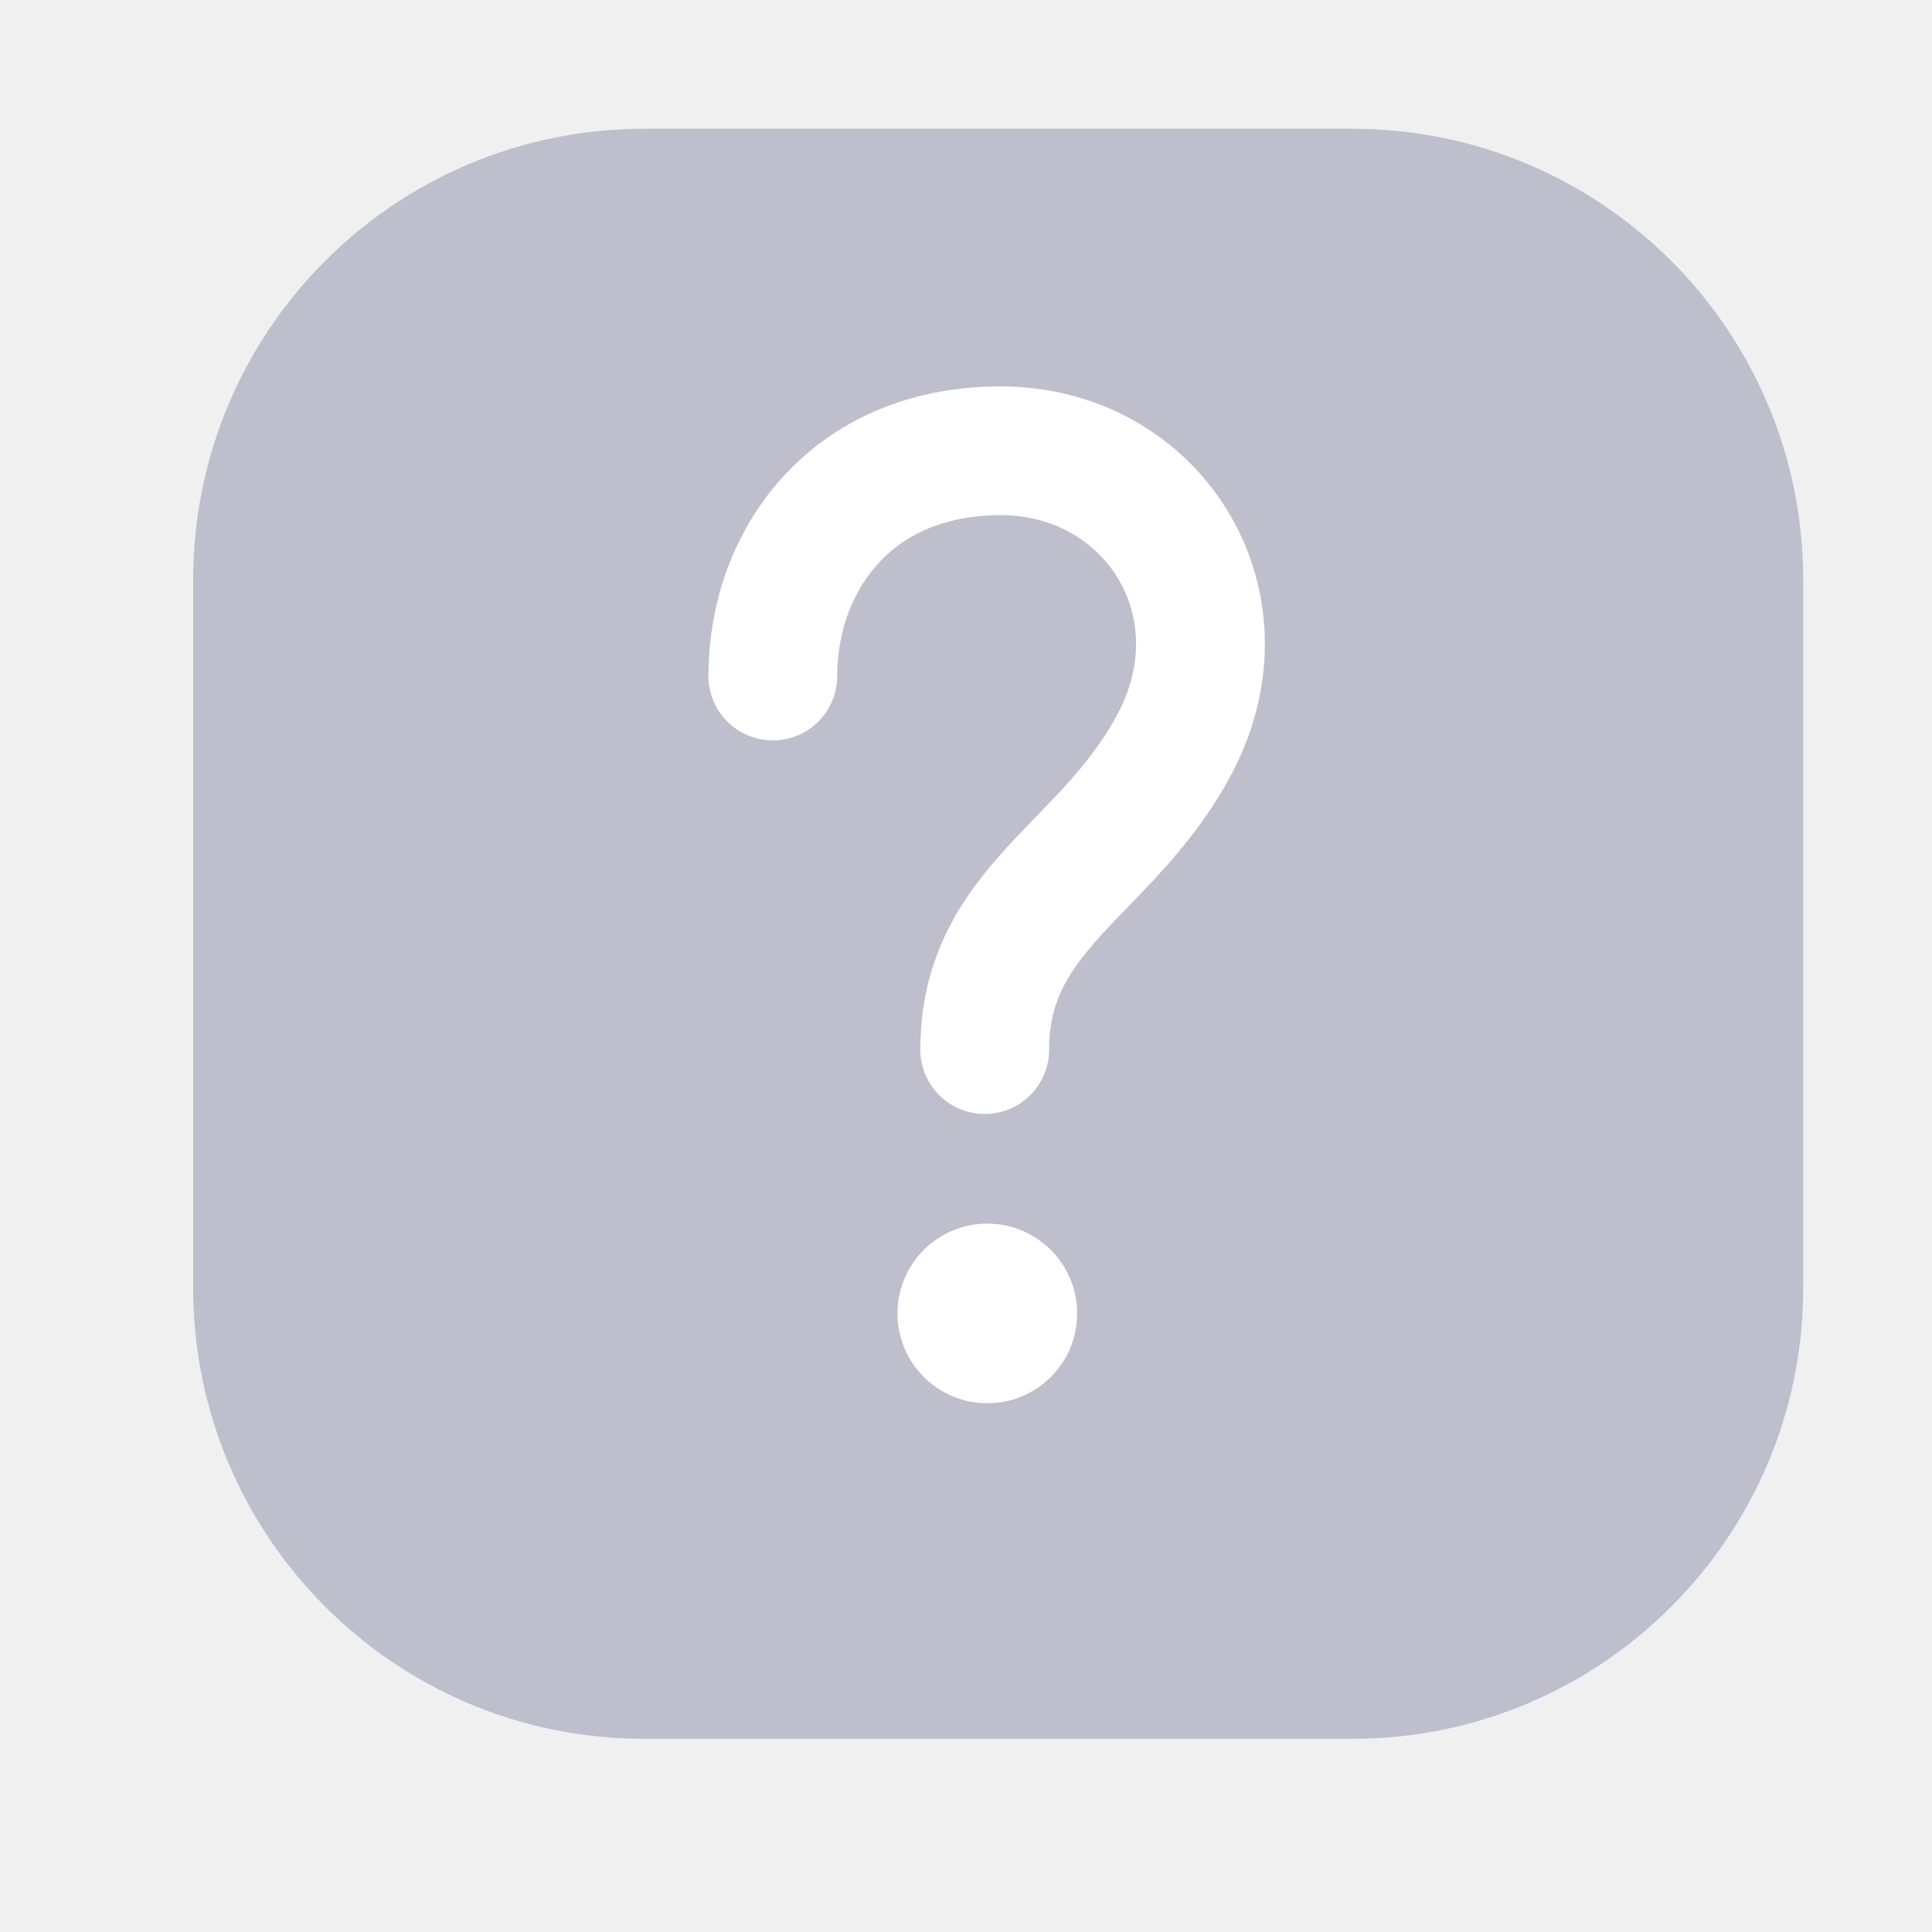
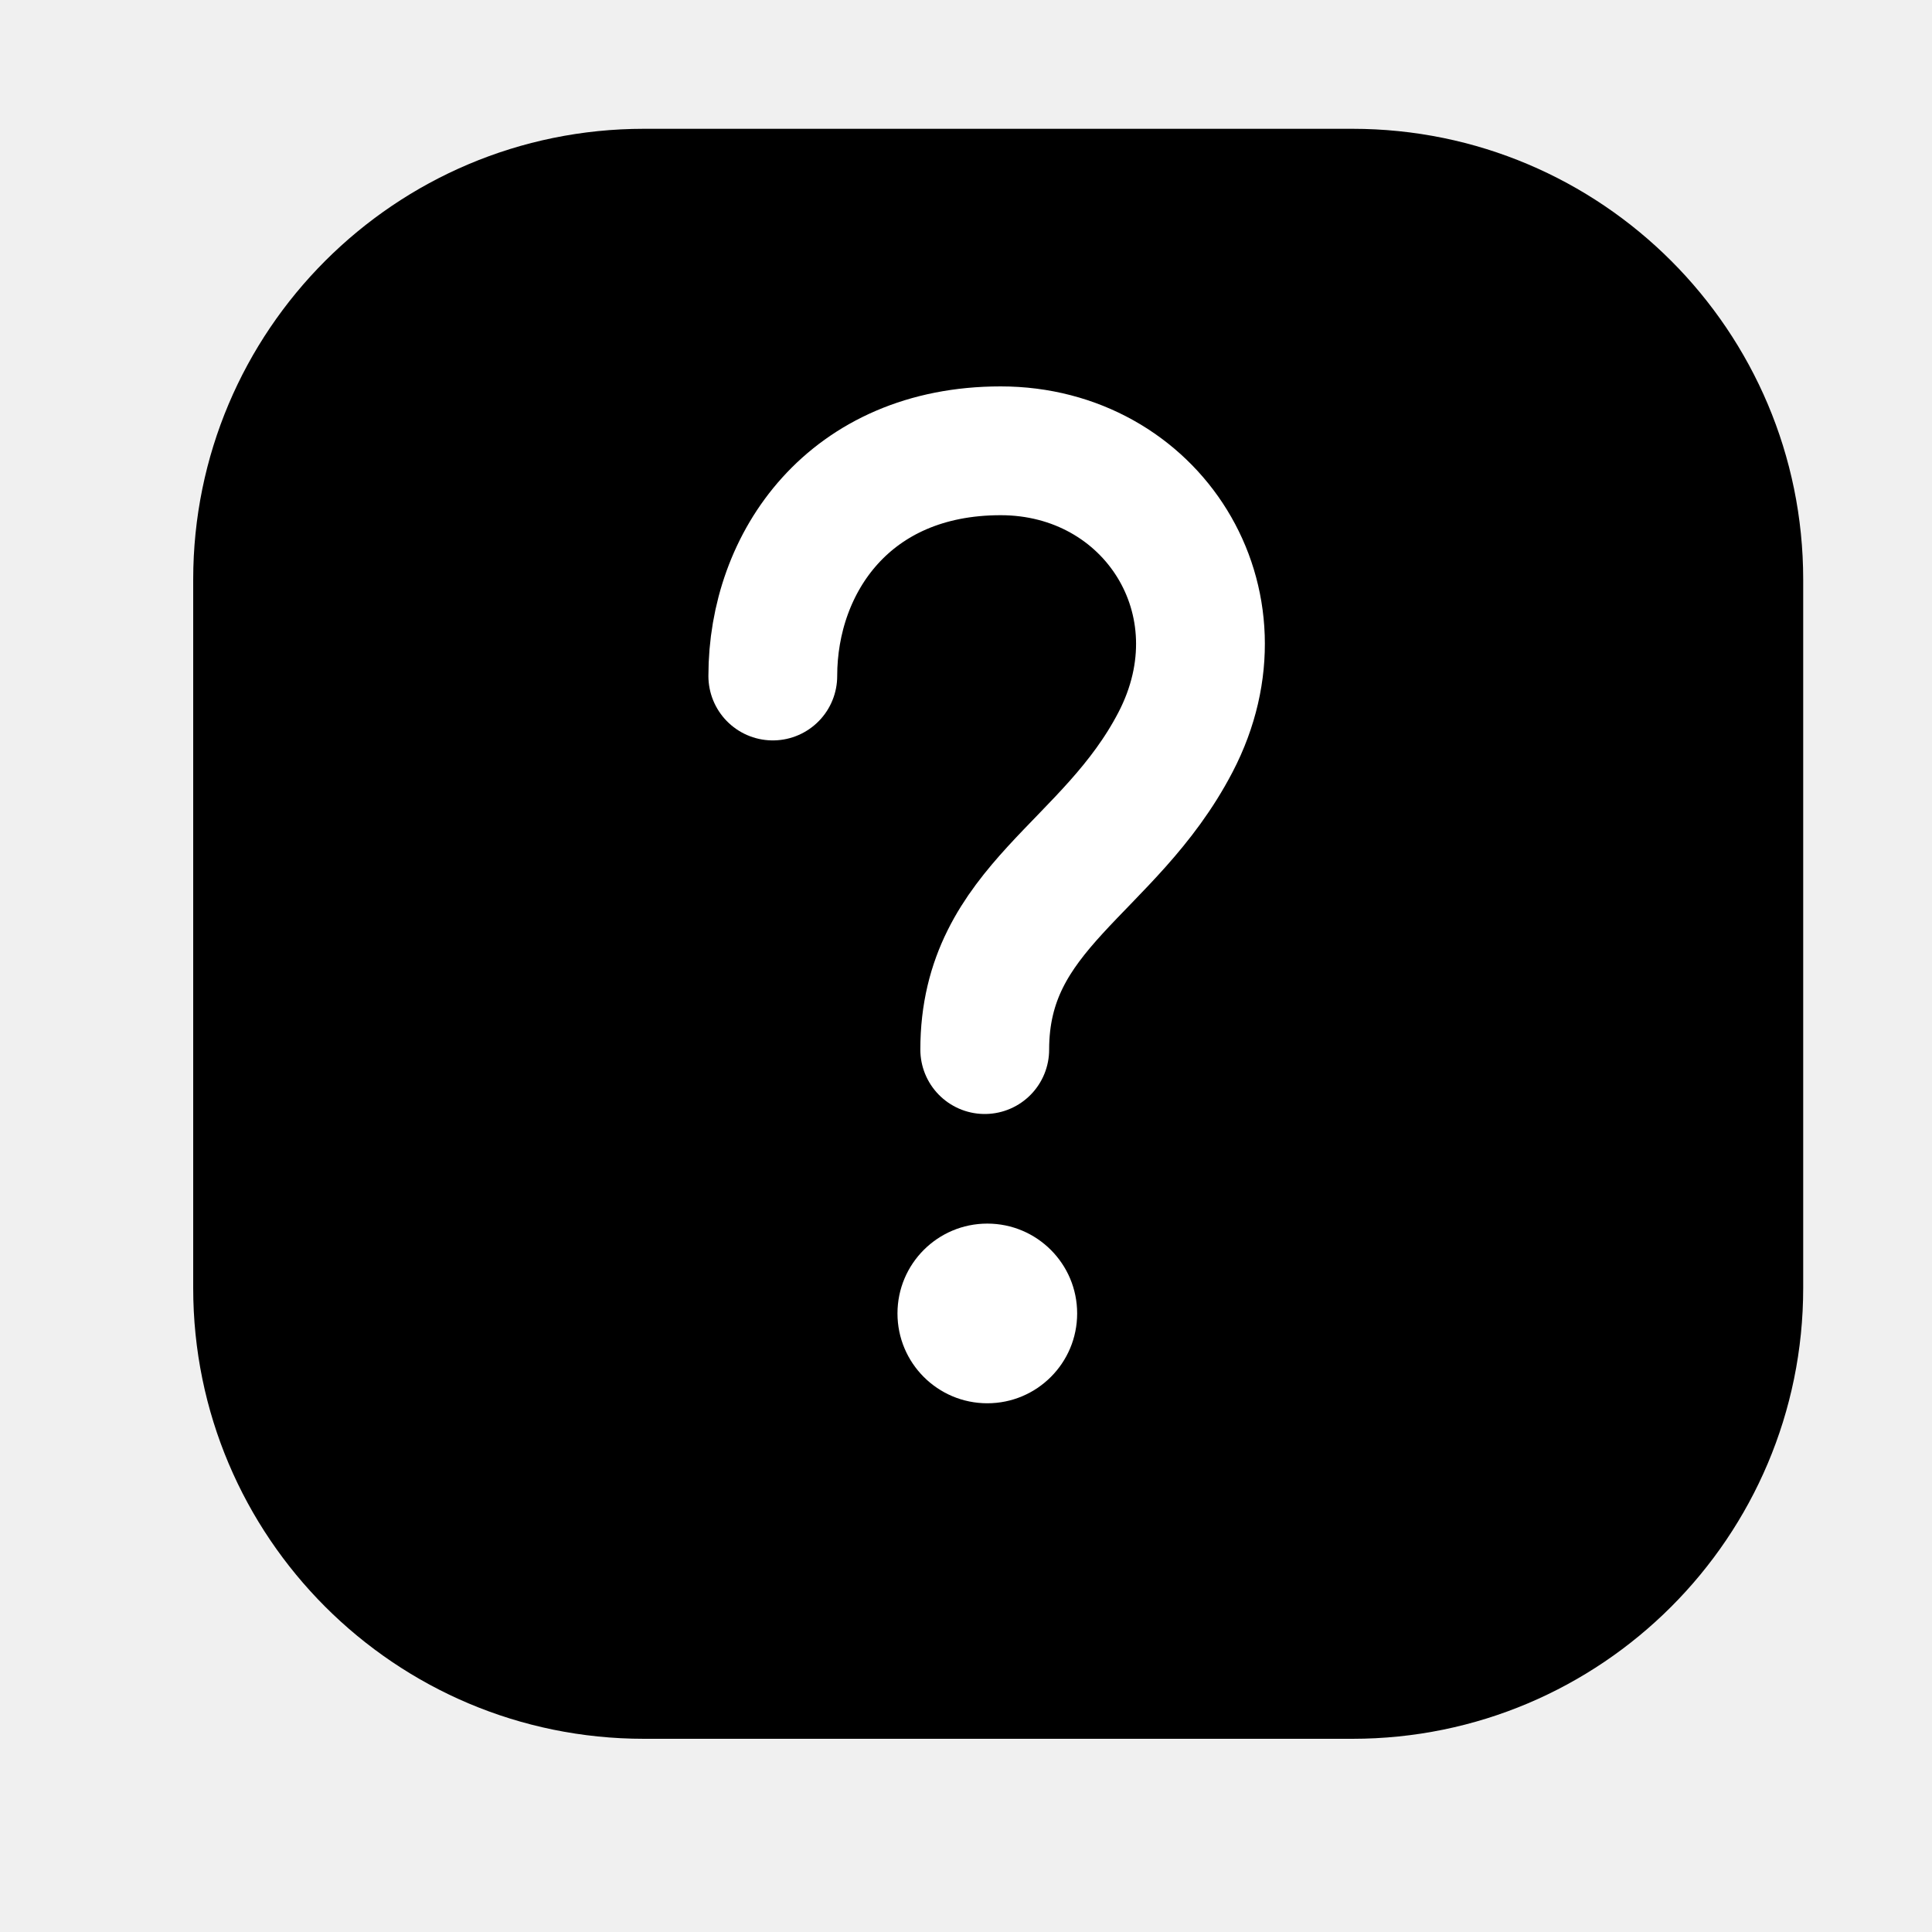
- <svg xmlns="http://www.w3.org/2000/svg" width="30" height="30" viewBox="0 0 30 30" fill="none">
-   <rect x="3" y="2" width="25" height="25" rx="7" fill="#BEBECC" />
+ <svg xmlns="http://www.w3.org/2000/svg" width="30" height="30" viewBox="0 0 30 30" fill="currentColor">
+   <rect x="3" y="2" width="25" height="25" rx="7" fill="currentColor" />
  <circle cx="15.331" cy="20.395" r="1.395" fill="white" />
  <path d="M12 10.497C12 8.728 13.193 7 15.538 7C17.883 7 19.392 9.338 18.253 11.525C17.225 13.5 15.291 14.075 15.291 16.298" stroke="white" stroke-width="2" stroke-linecap="round" />
</svg>
